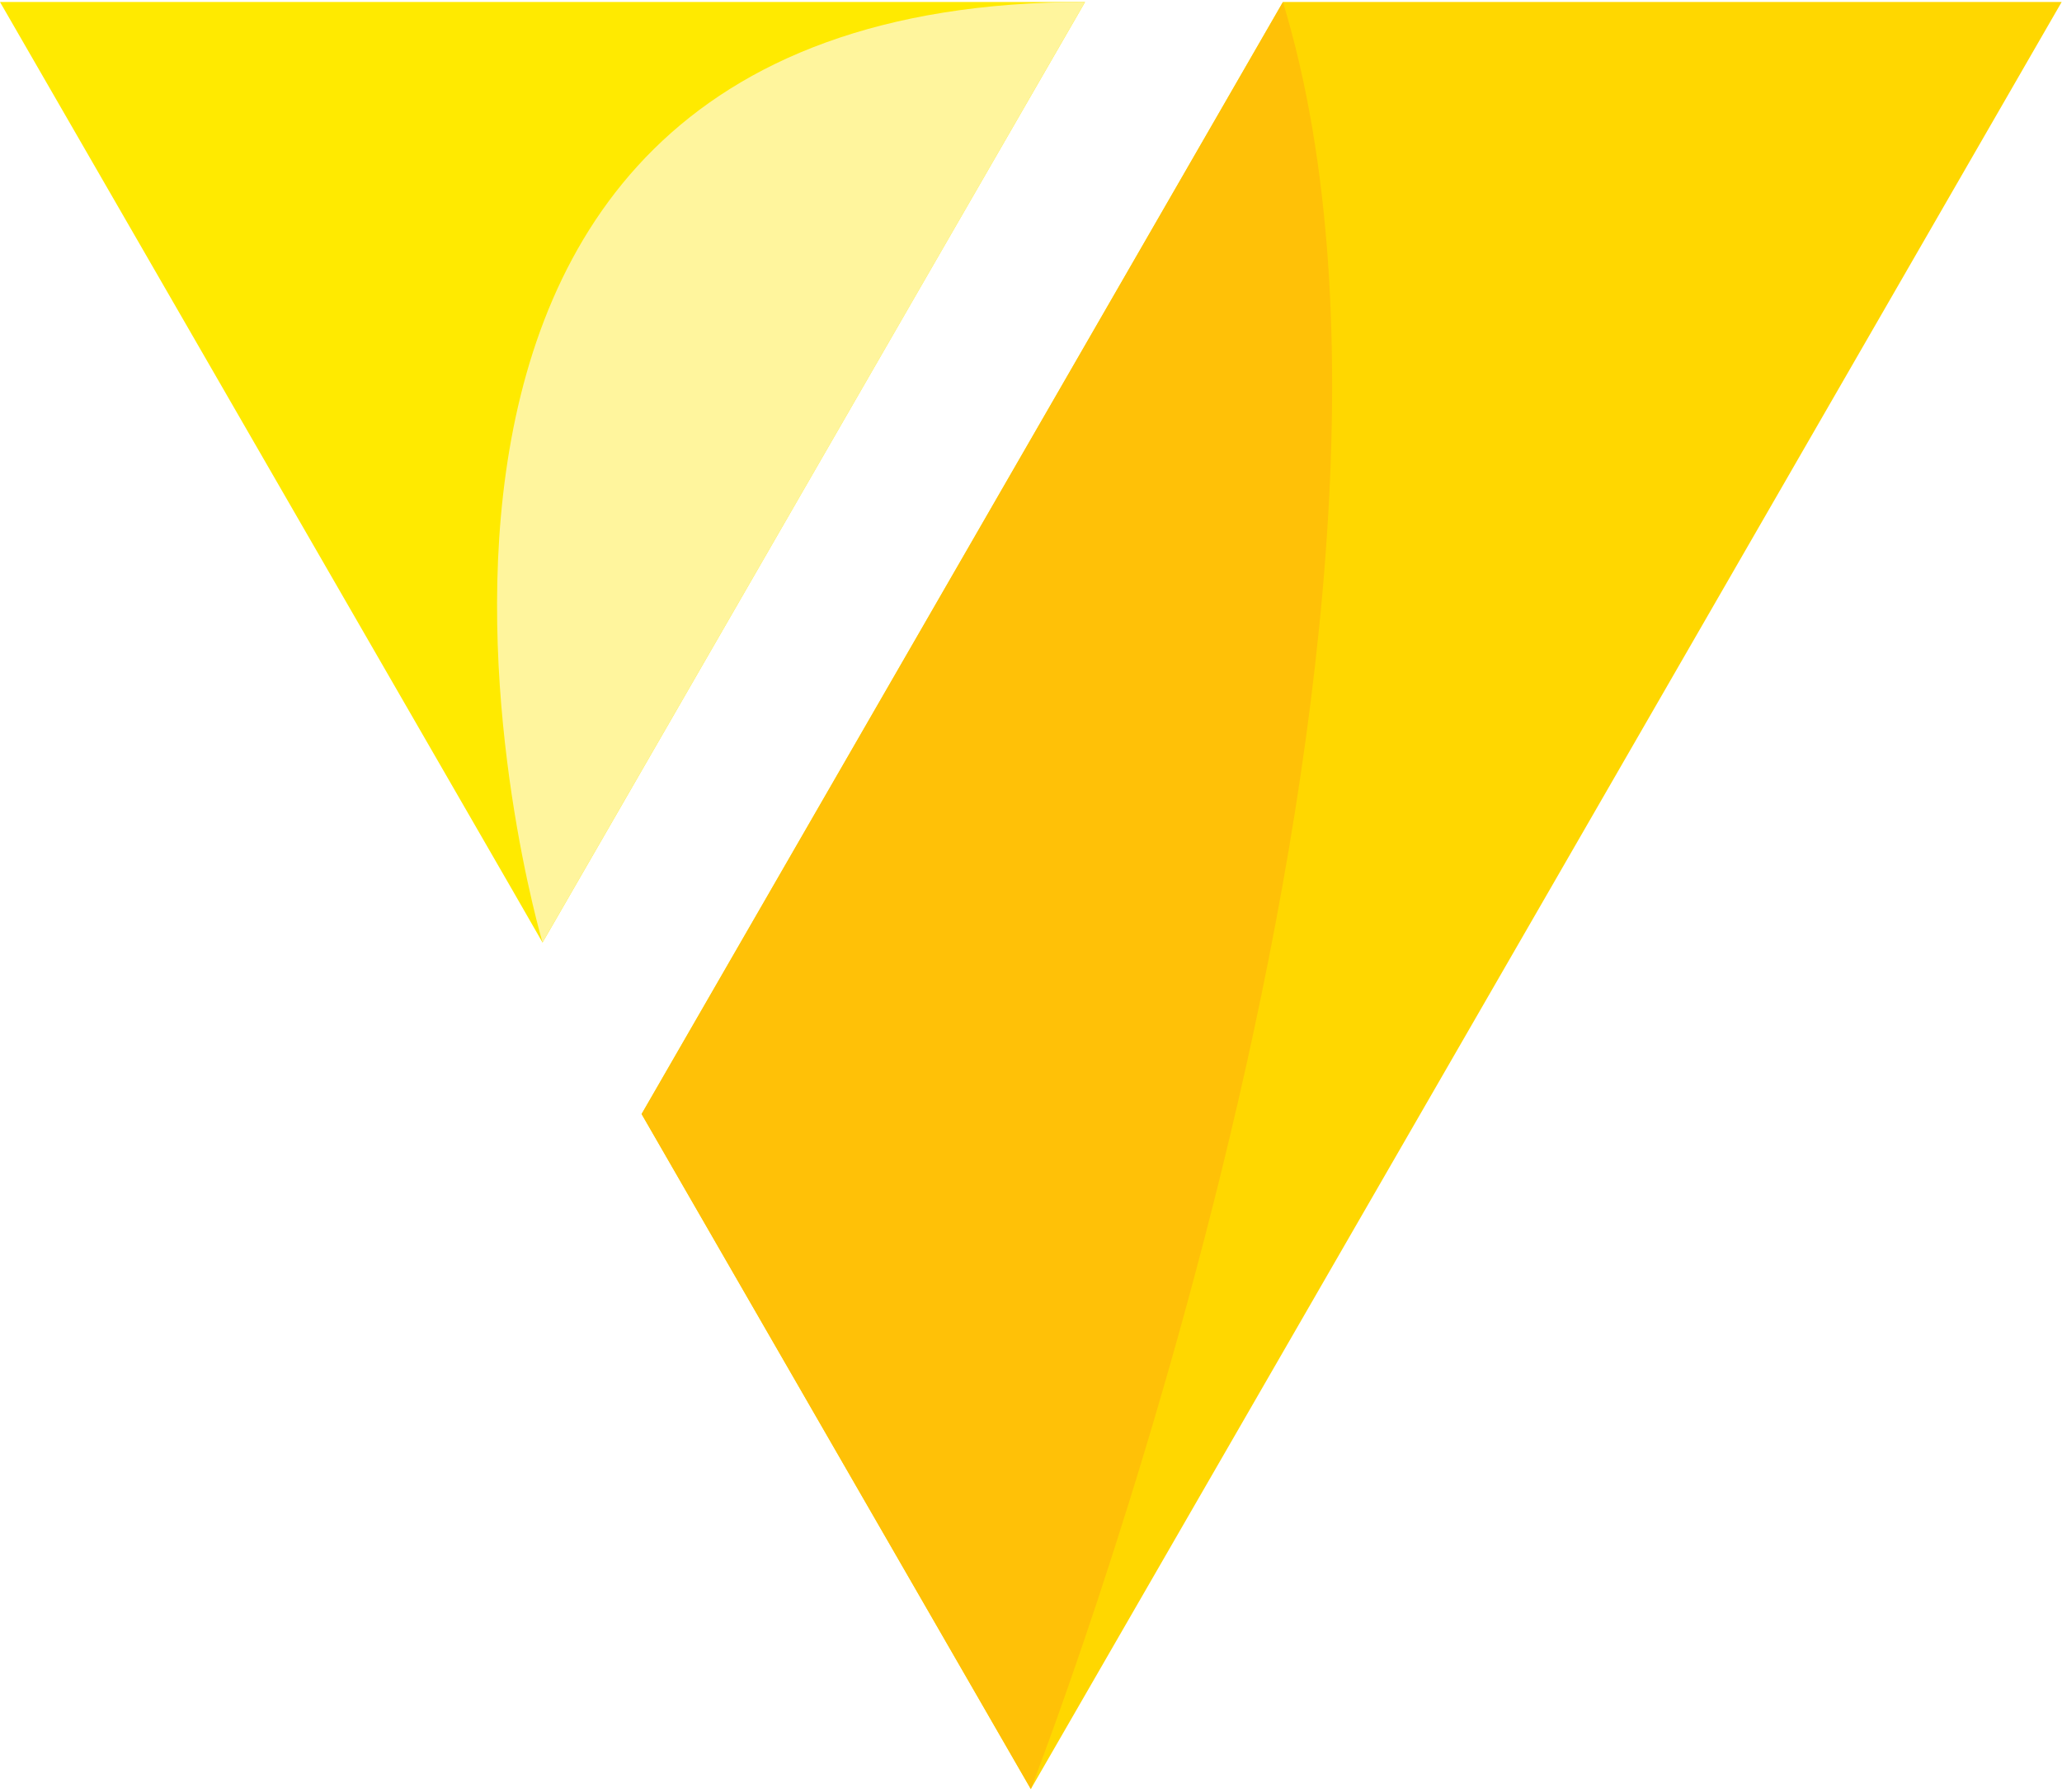
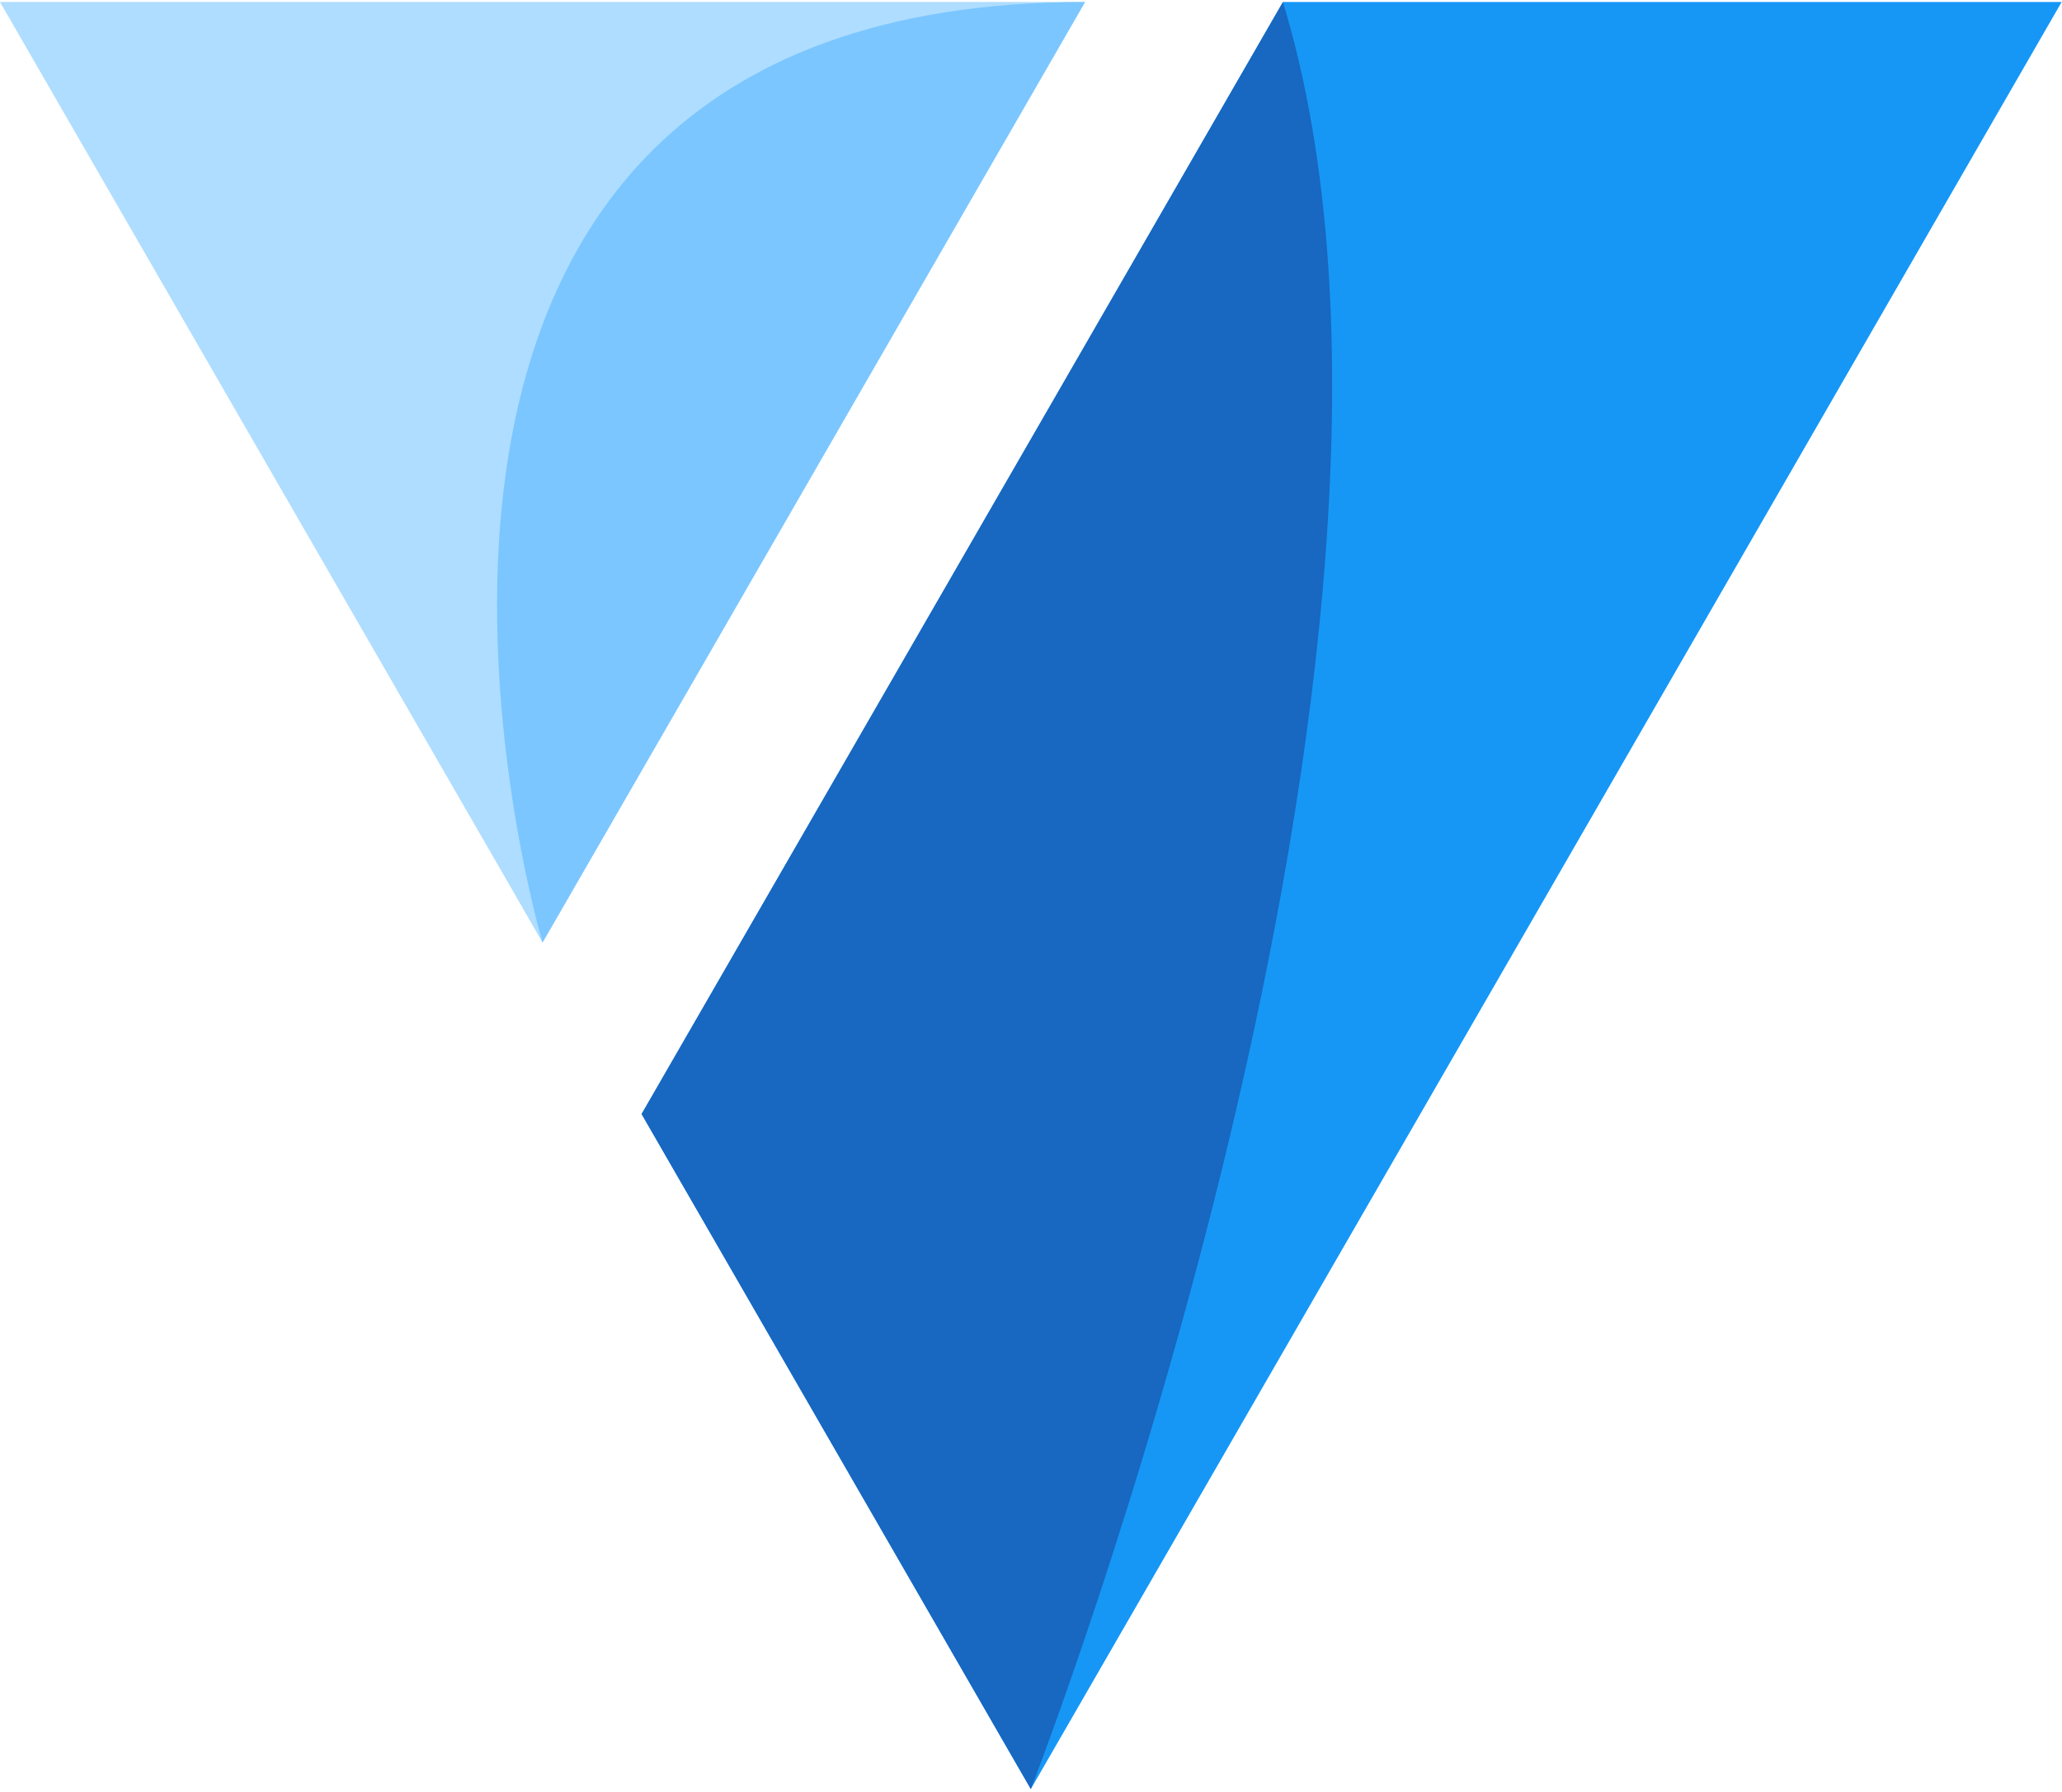
<svg xmlns="http://www.w3.org/2000/svg" width="488" height="424" viewBox="0 0 488 424" fill="none">
-   <path d="M249.126 95.017L151.843 263.694L243.959 423.473L365.966 211.973L487.918 0.473H303.629L249.126 95.017Z" fill="#FFD700" />
-   <path d="M122.007 211.973L128.396 223.096L219.402 65.263L256.793 0.473H243.959H0L122.007 211.973Z" fill="#FFEA00" />
-   <path d="M303.629 0.473C349.743 152.355 243.959 423.473 243.959 423.473L151.843 263.694L303.629 0.473Z" fill="#FFC107" />
-   <path d="M256.793 0.473C62.504 0.473 128.397 223.096 128.397 223.096L256.793 0.473Z" fill="#FFF59D" />
+   <path d="M249.126 95.017L151.843 263.694L243.959 423.473L365.966 211.973L487.918 0.473H303.629L249.126 95.017Z" fill="#1697F6" />
+   <path d="M122.007 211.973L128.396 223.096L219.402 65.263L256.793 0.473H243.959H0L122.007 211.973Z" fill="#AEDDFF" />
+   <path d="M303.629 0.473C349.743 152.355 243.959 423.473 243.959 423.473L151.843 263.694L303.629 0.473Z" fill="#1867C0" />
+   <path d="M256.793 0.473C62.504 0.473 128.397 223.096 128.397 223.096L256.793 0.473Z" fill="#7BC6FF" />
</svg>
